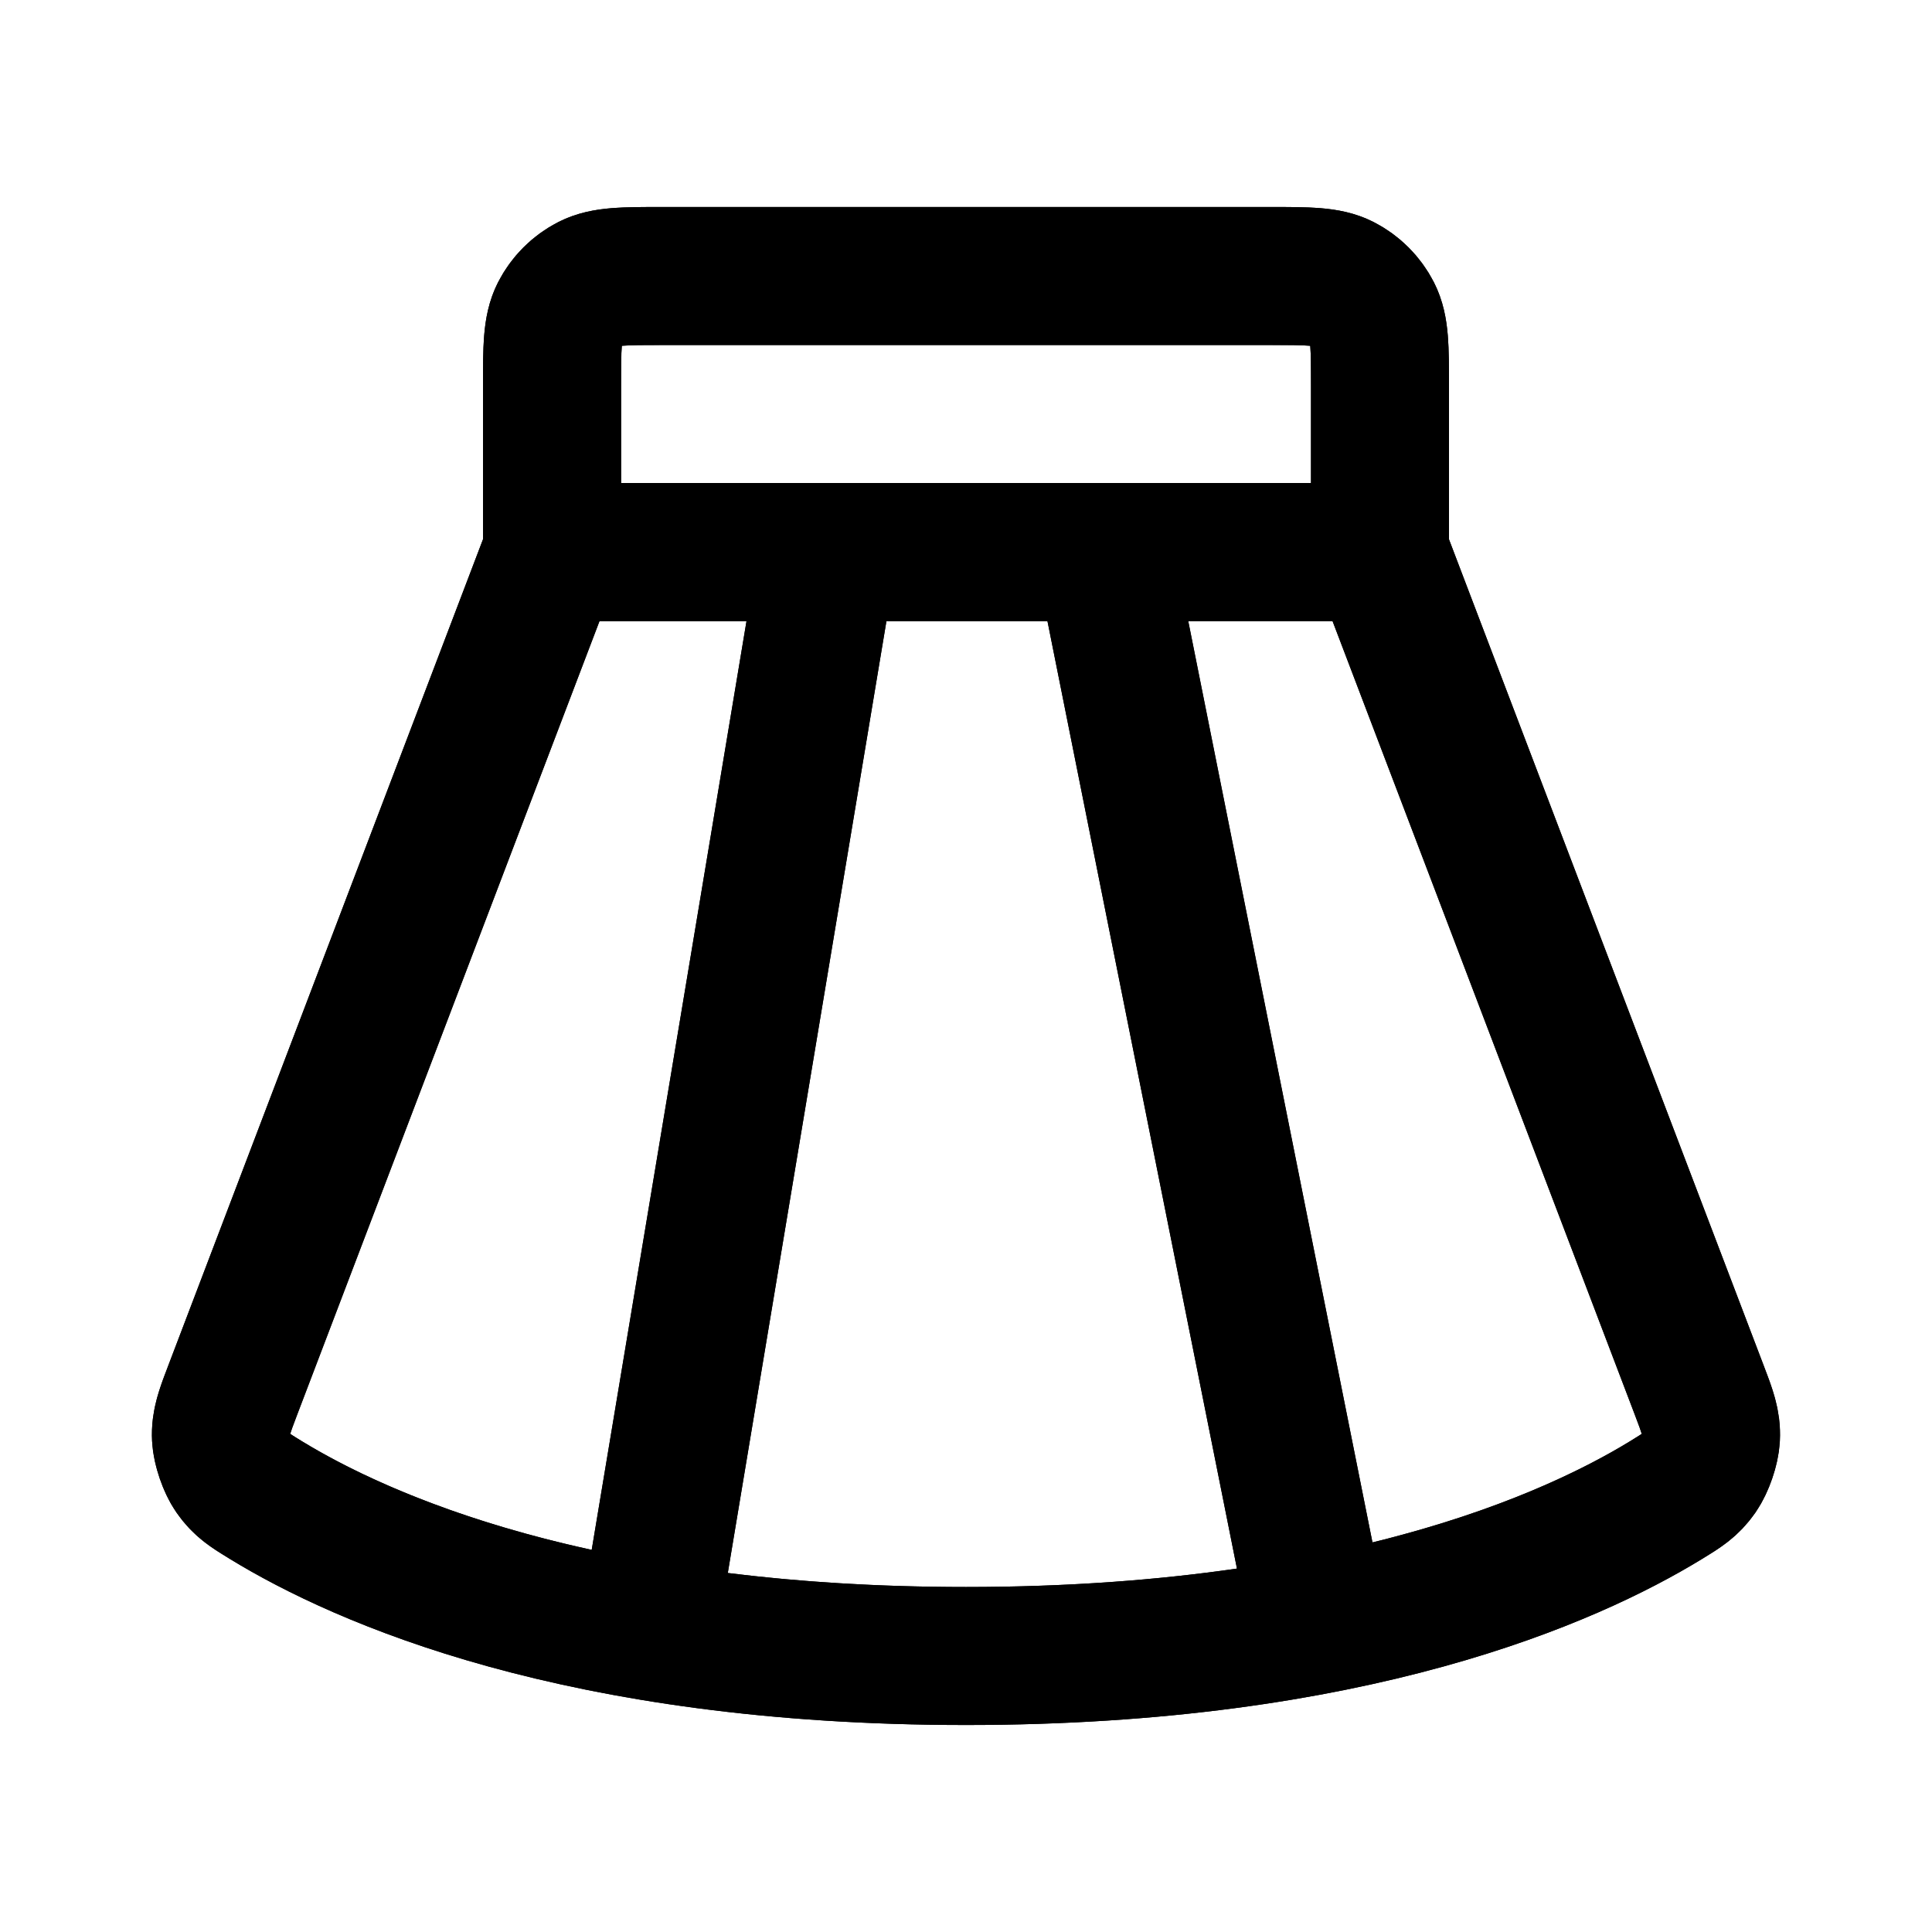
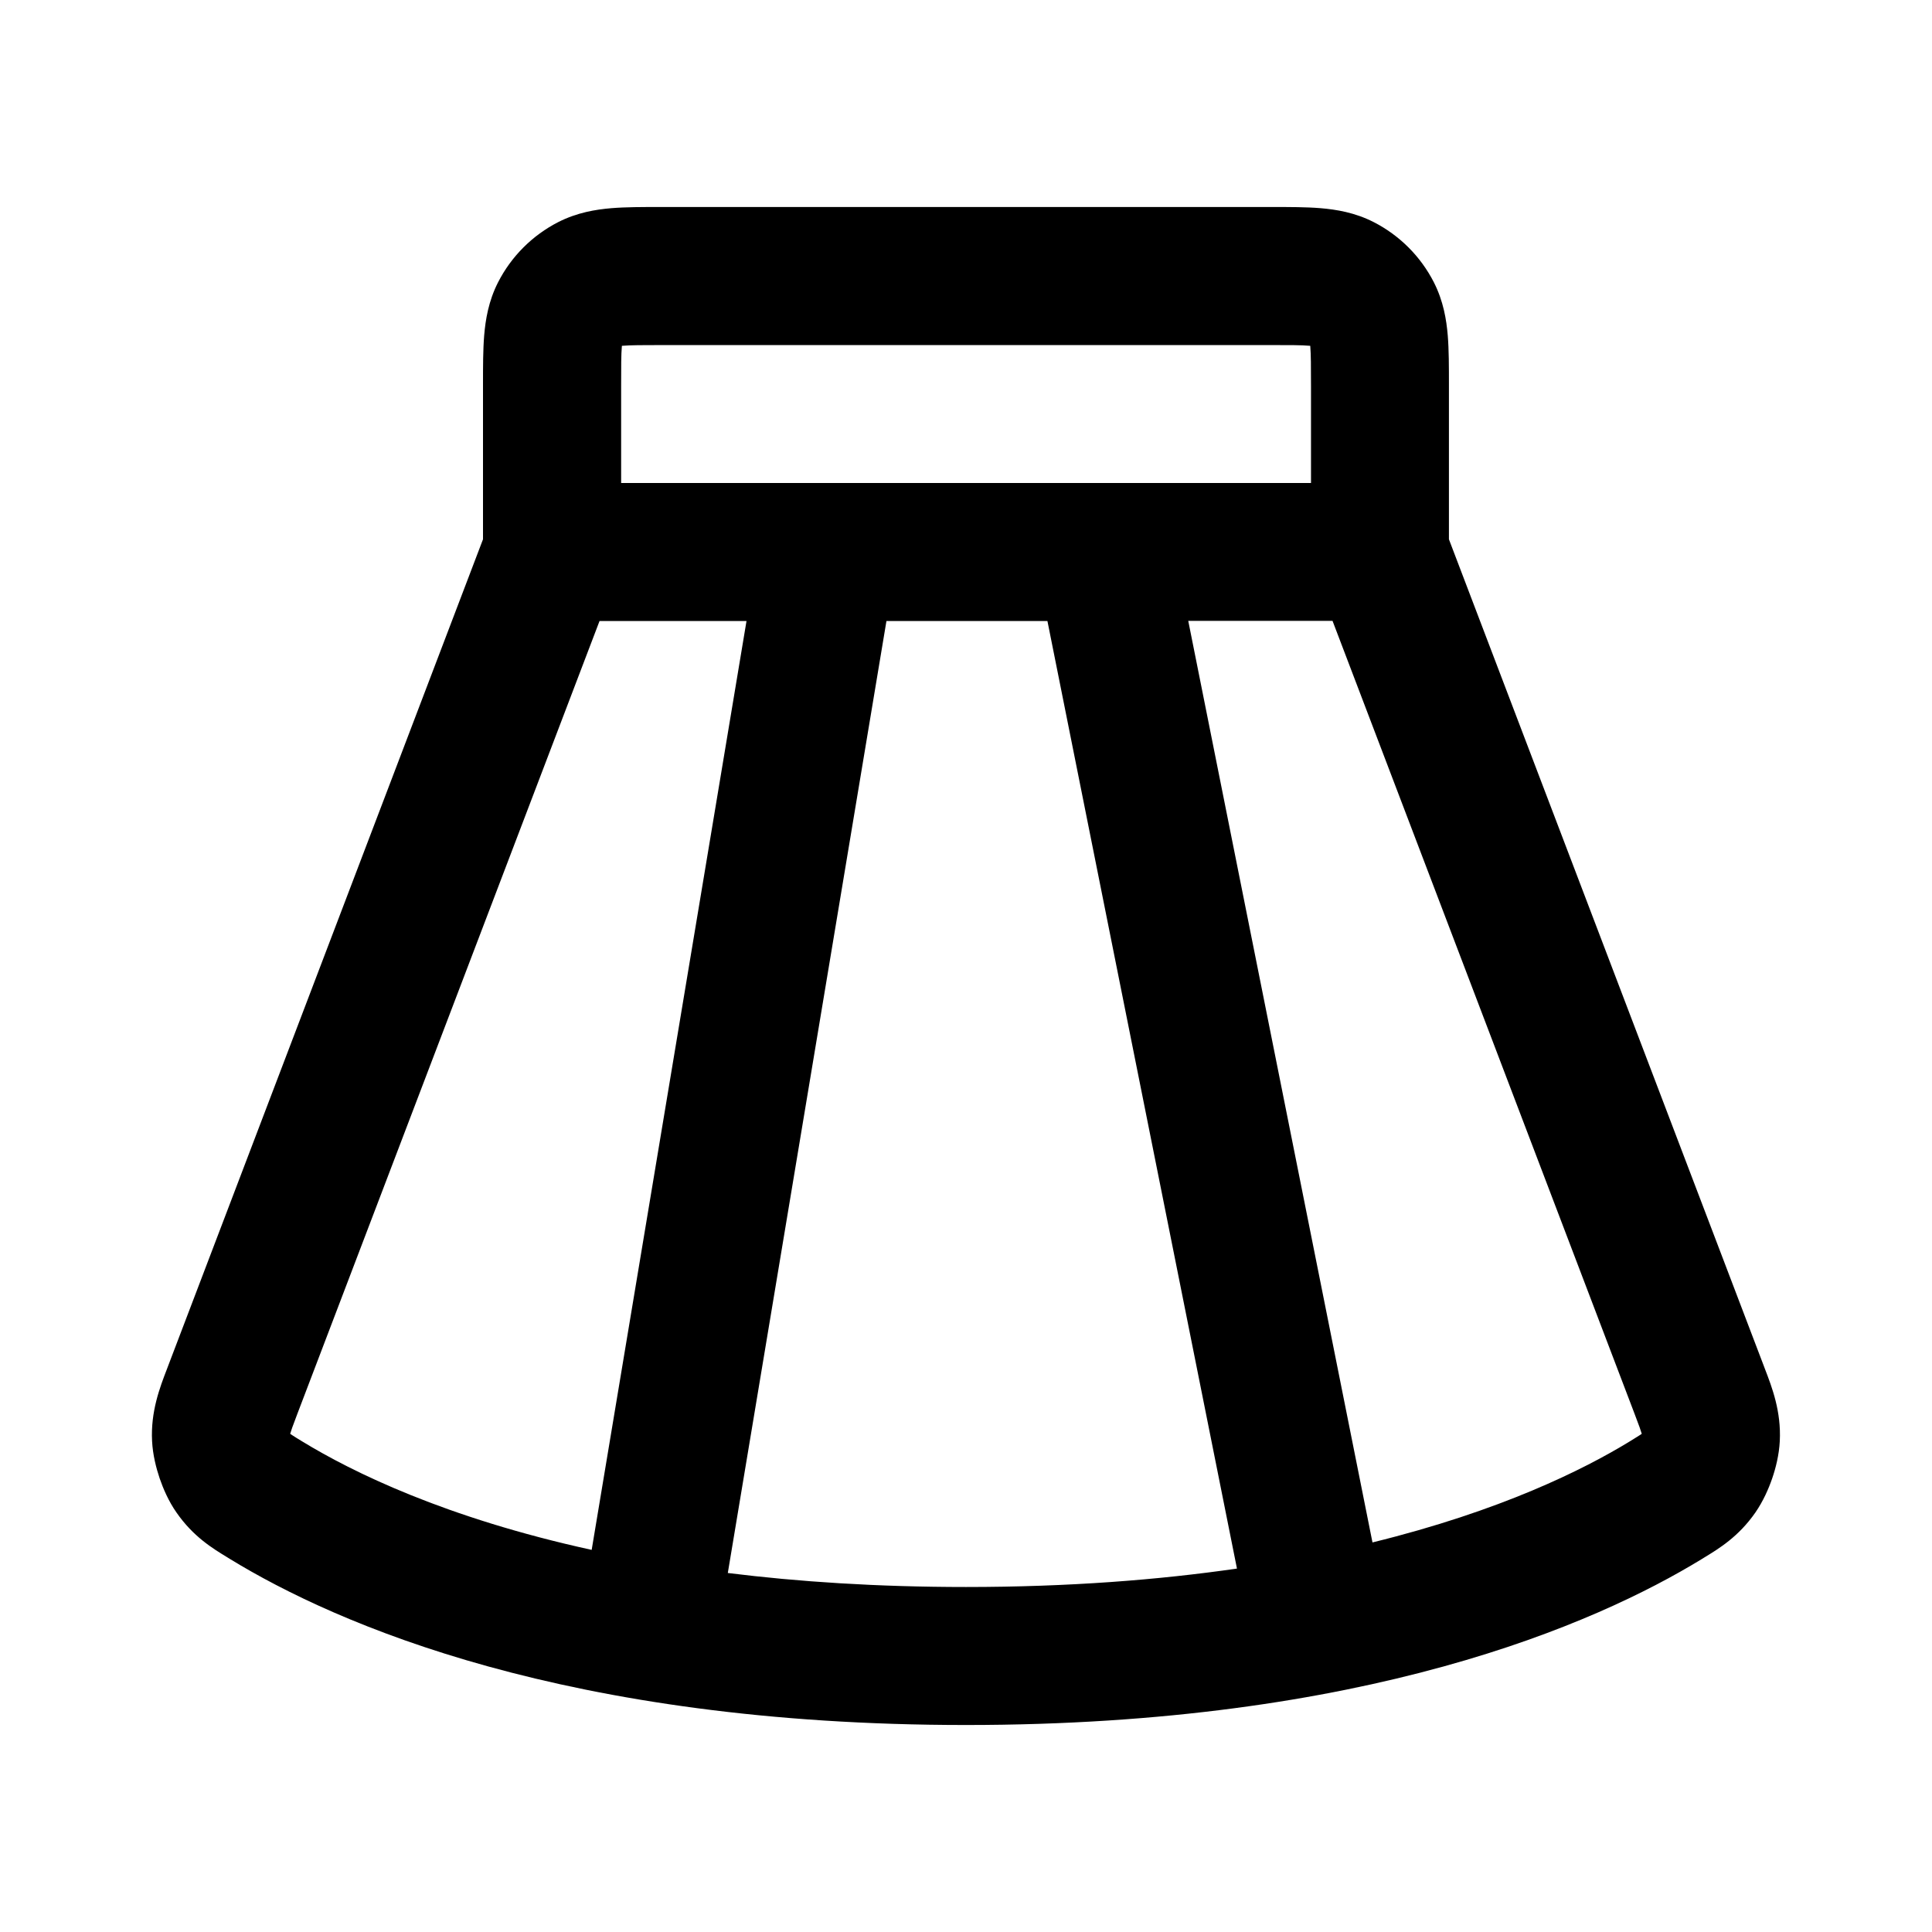
<svg xmlns="http://www.w3.org/2000/svg" fill="none" height="28" viewBox="0 0 28 28" width="28">
-   <g stroke="currentColor" stroke-width="2">
-     <path d="m8 5.6c0-.56 0-.84.109-1.054.096-.188.249-.341.437-.437.214-.109.494-.109 1.054-.109h8.8c.56 0 .84 0 1.054.109.188.096.341.249.437.437.109.214.109.494.109 1.054v2.4h-12z" stroke-linejoin="round" />
-     <path d="m3.378 20.135 4.622-12.135h12l4.622 12.135c.124.325.186.488.175.698-.008.157-.088.389-.177.518-.12.173-.239.246-.478.392-1.383.845-4.534 2.257-10.142 2.257s-8.759-1.413-10.142-2.257c-.238-.146-.358-.218-.478-.392-.089-.129-.169-.361-.177-.518-.011-.211.051-.373.175-.698z" />
-     <path d="m9.5 23 2.5-15" />
-     <path d="m19 23-3-15" />
-   </g>
  <path clip-rule="evenodd" d="m9.6 3-.032-0h-0c-.252-0-.498-0-.706.017-.229.019-.498.063-.77.201-.376.192-.682.498-.874.874-.138.271-.182.541-.201.77-.017.208-.017.454-.017.706v0l0.0.032v2.216l-4.557 11.963-.023.061c-.103.267-.238.617-.216 1.045.01.2.06.393.11.541.051.148.129.331.244.495.243.35.524.52.741.652l.037.023c1.545.944 4.878 2.404 10.663 2.404s9.118-1.46 10.663-2.404l.037-.023c.217-.132.498-.303.741-.652.114-.165.193-.347.244-.495.051-.148.1-.341.11-.541.022-.428-.112-.778-.215-1.045l-.023-.061-4.557-11.963v-2.248c0-.252 0-.498-.017-.706-.019-.229-.063-.498-.201-.77-.192-.376-.498-.682-.874-.874-.271-.138-.541-.182-.77-.201-.208-.017-.454-.017-.706-.017zm-.911 6 2.13-0-2.244 13.462c-2.121-.464-3.47-1.129-4.197-1.573-.062-.038-.104-.063-.138-.086-.014-.009-.025-.016-.033-.022l-.001-.003c.006-.02.015-.048.03-.091.019-.053.042-.115.074-.198zm1.859 13.797 2.299-13.797h2.333l2.747 13.733c-1.134.164-2.438.267-3.927.267-1.286 0-2.433-.076-3.452-.203zm9.343-.443c1.854-.455 3.058-1.054 3.73-1.465.062-.038.103-.063.138-.086.014-.009.025-.016.033-.022l.001-.003c-.006-.02-.015-.048-.03-.091-.019-.053-.042-.115-.074-.198l-4.377-11.491h-2.091zm-.891-15.354v-1.4c0-.297-.001-.459-.01-.575l-.001-.013-.013-.001c-.117-.01-.279-.01-.575-.01h-8.8c-.297 0-.459.001-.575.01l-.013.001-.001.013c-.01.117-.01.279-.01.575v1.4z" fill="currentColor" fill-rule="evenodd" />
</svg>
